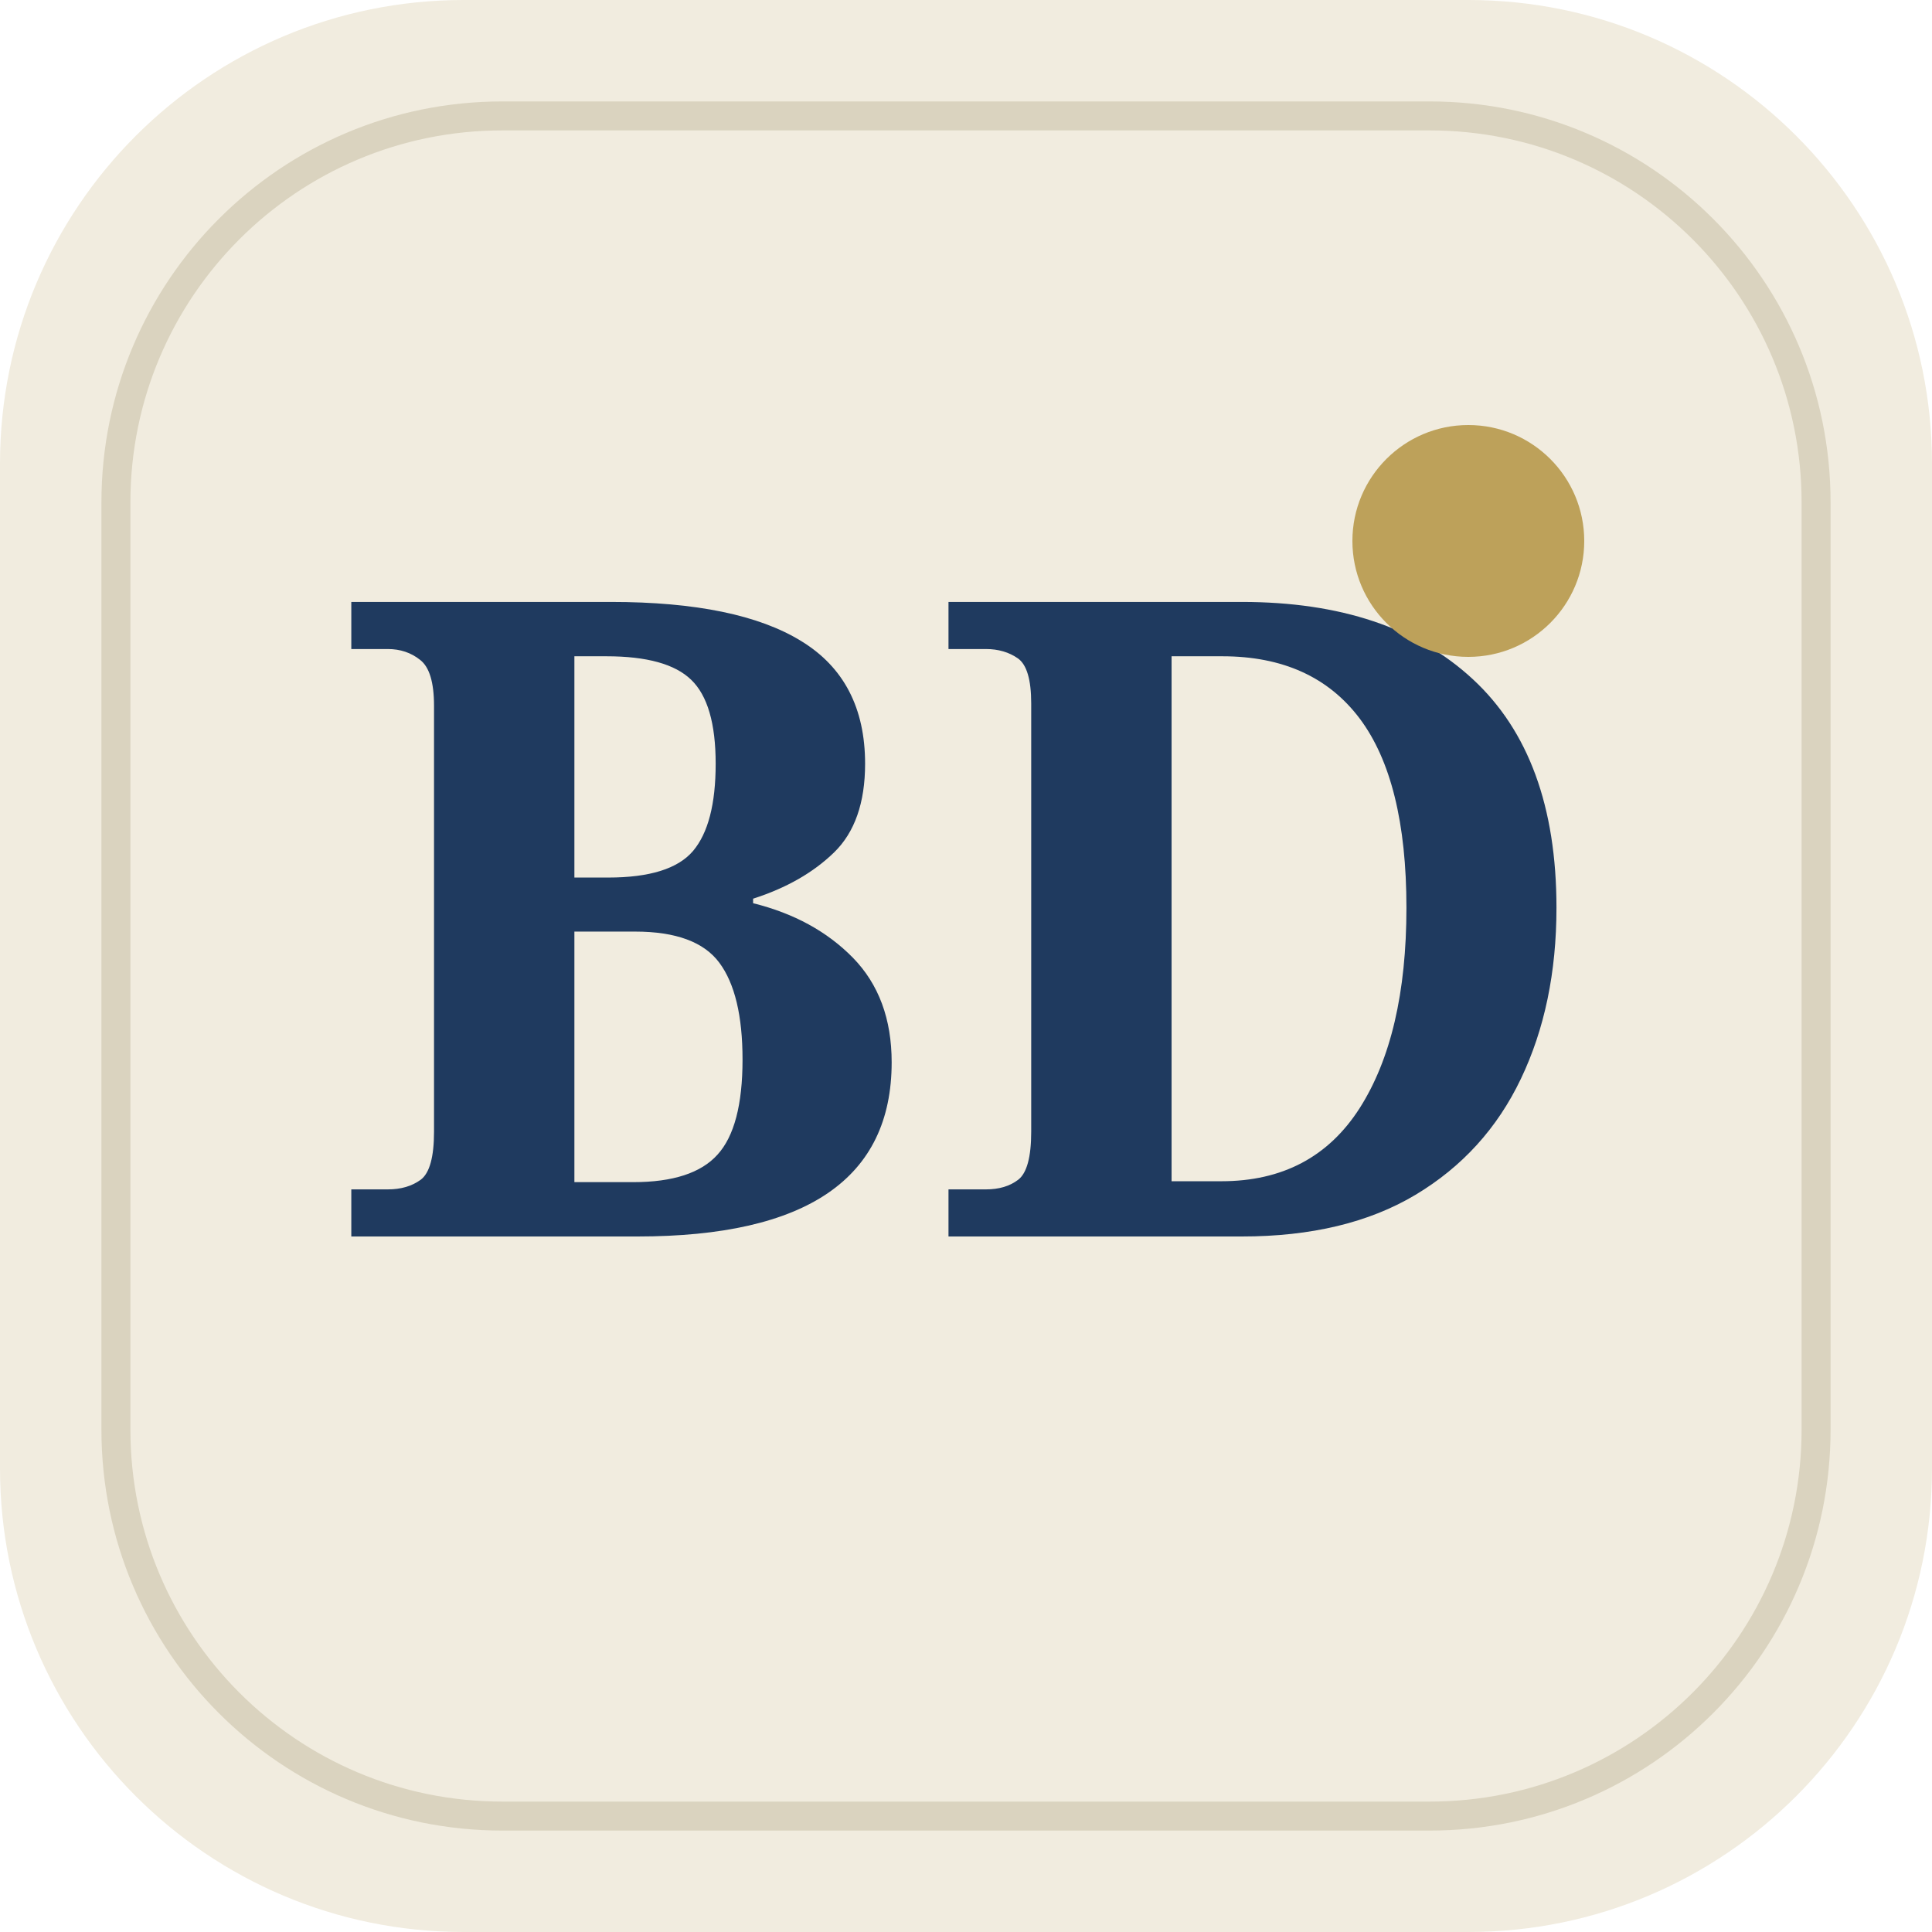
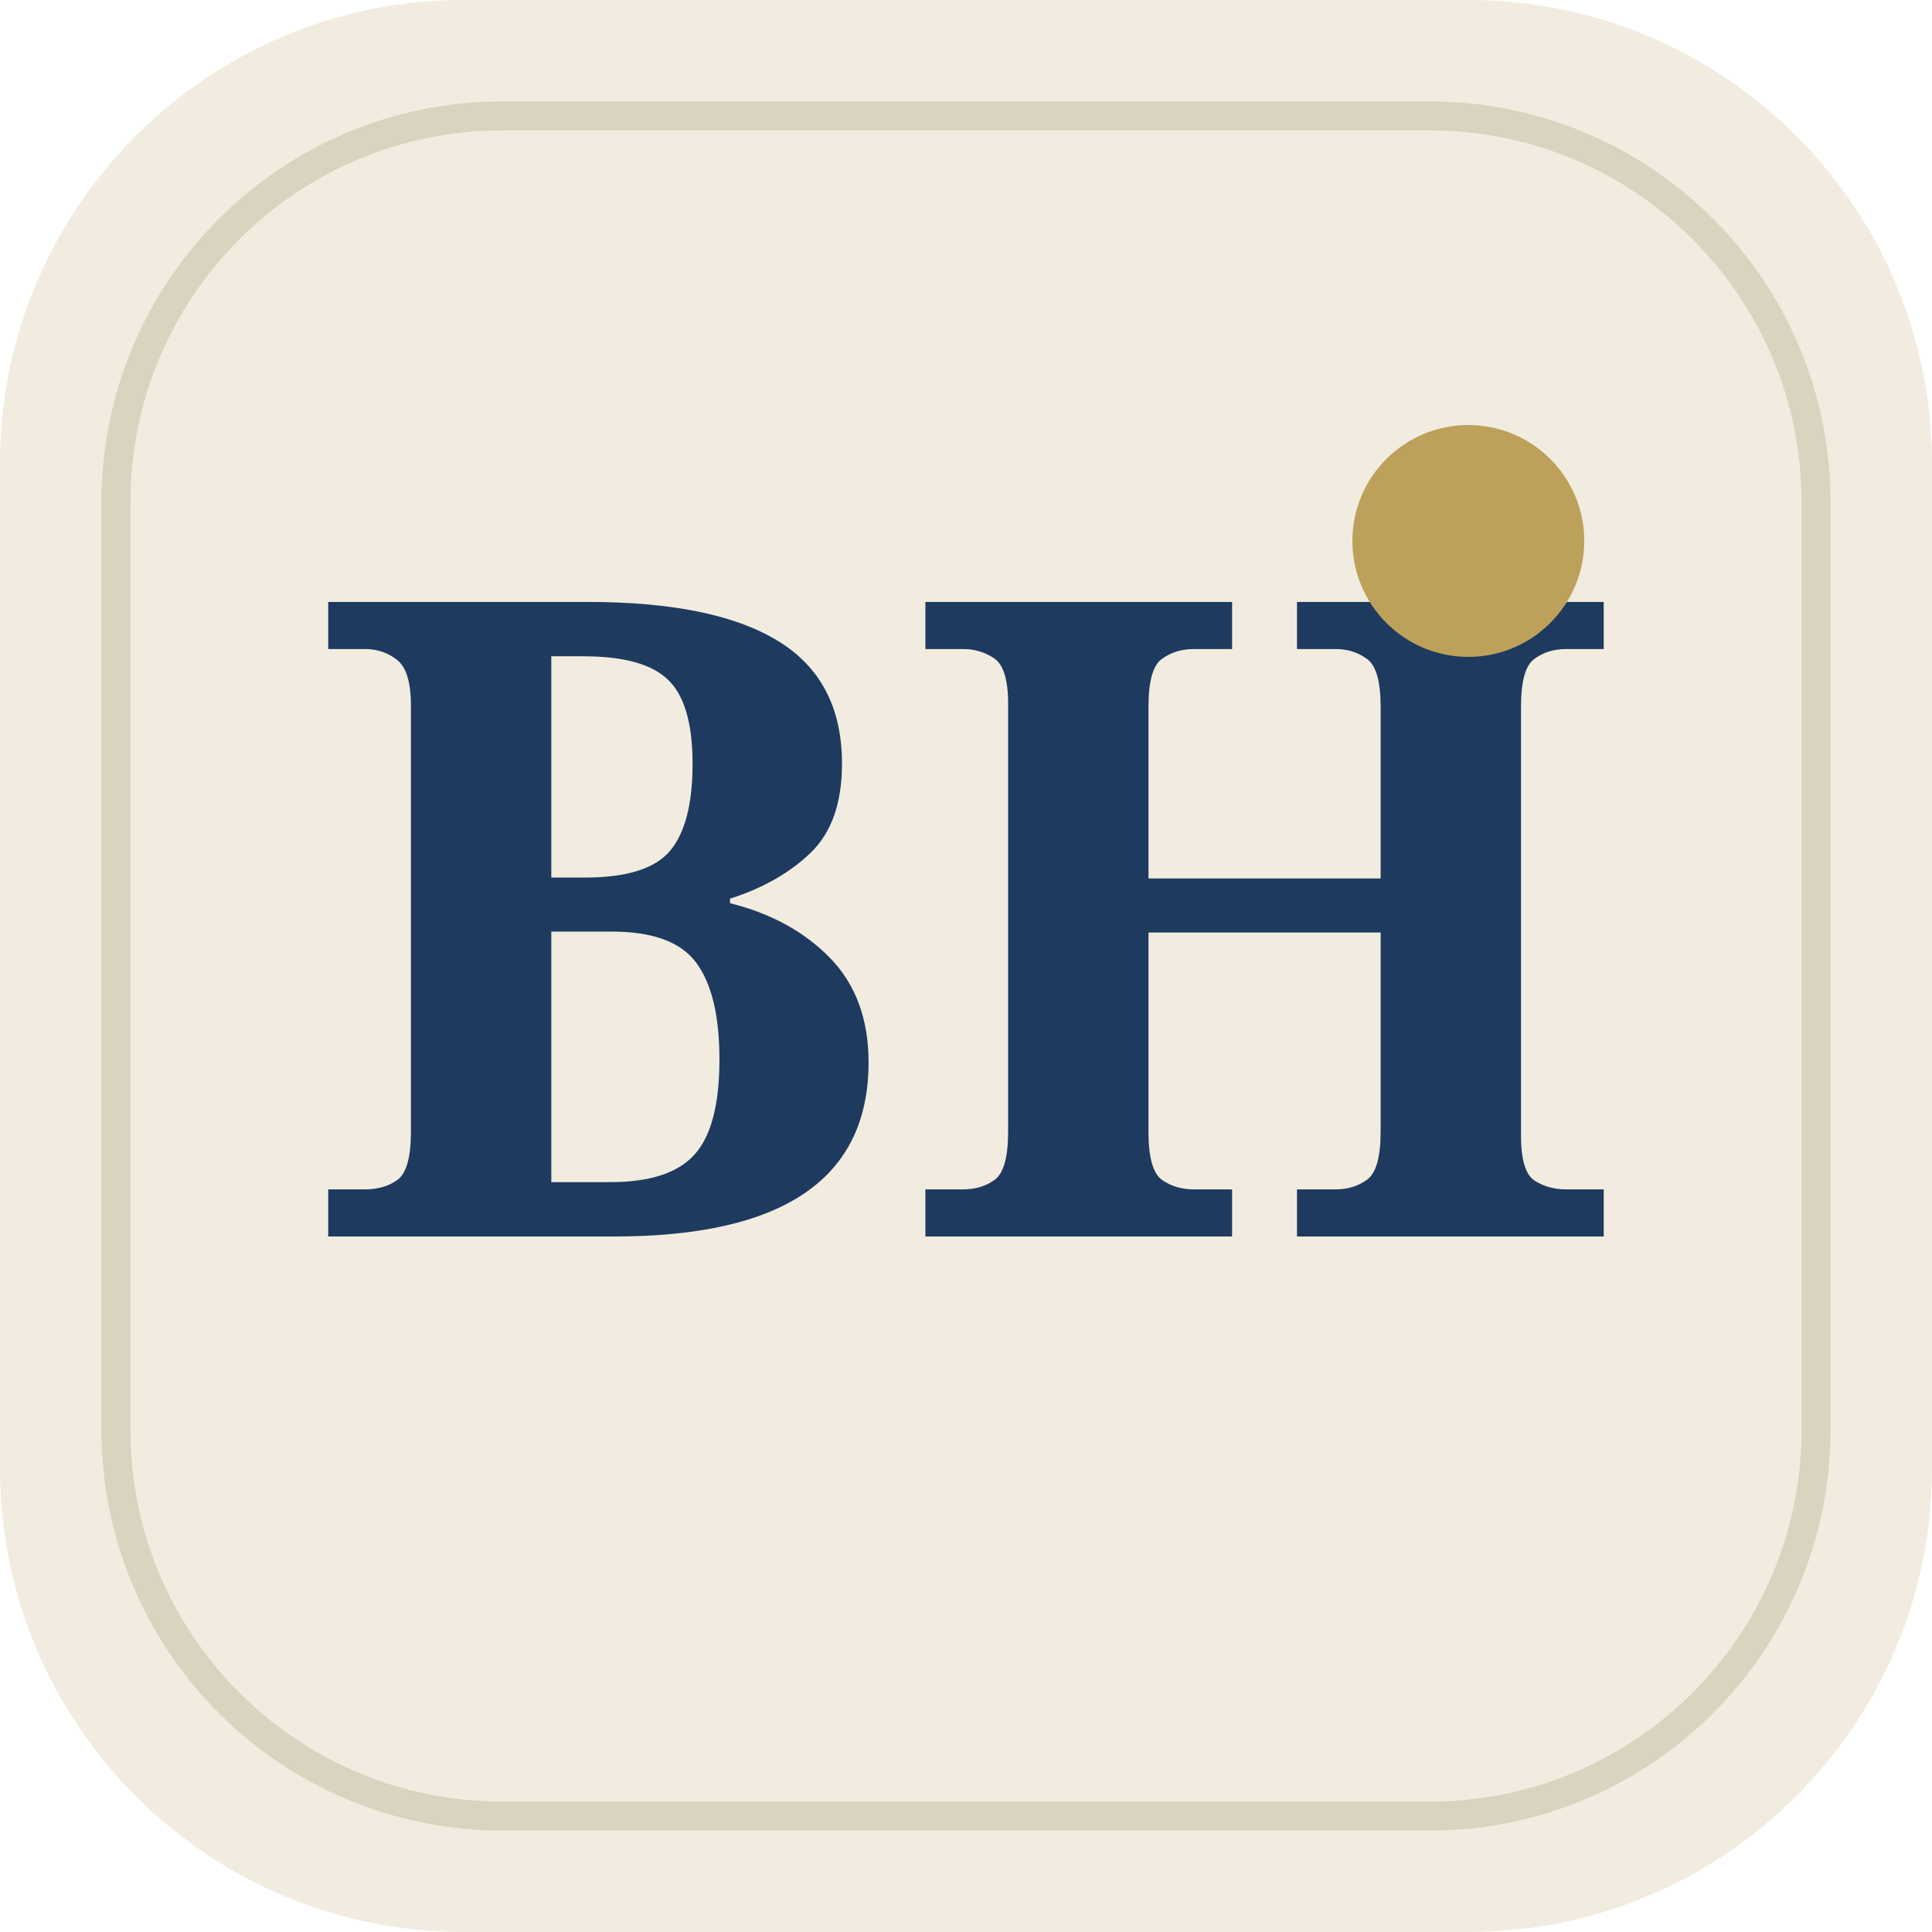
- <svg xmlns="http://www.w3.org/2000/svg" viewBox="0 0 100 100" role="img" aria-label="Barreiro Digest">
+ <svg xmlns="http://www.w3.org/2000/svg" viewBox="0 0 100 100" role="img" aria-label="Barreiro Hoje">
  <rect width="100" height="100" rx="24" fill="#F1ECDF" />
  <rect x="6" y="6" width="88" height="88" rx="20" fill="none" stroke="#DAD3BF" stroke-width="1.5" />
-   <text x="50" y="64" font-family="'Newsreader', Georgia, serif" font-size="46" font-weight="600" fill="#1F3A5F" text-anchor="middle">BD</text>
+   <text x="50" y="64" font-family="'Newsreader', Georgia, serif" font-size="46" font-weight="600" fill="#1F3A5F" text-anchor="middle">BH</text>
  <circle cx="76" cy="28" r="6" fill="#BDA15A" />
</svg>
